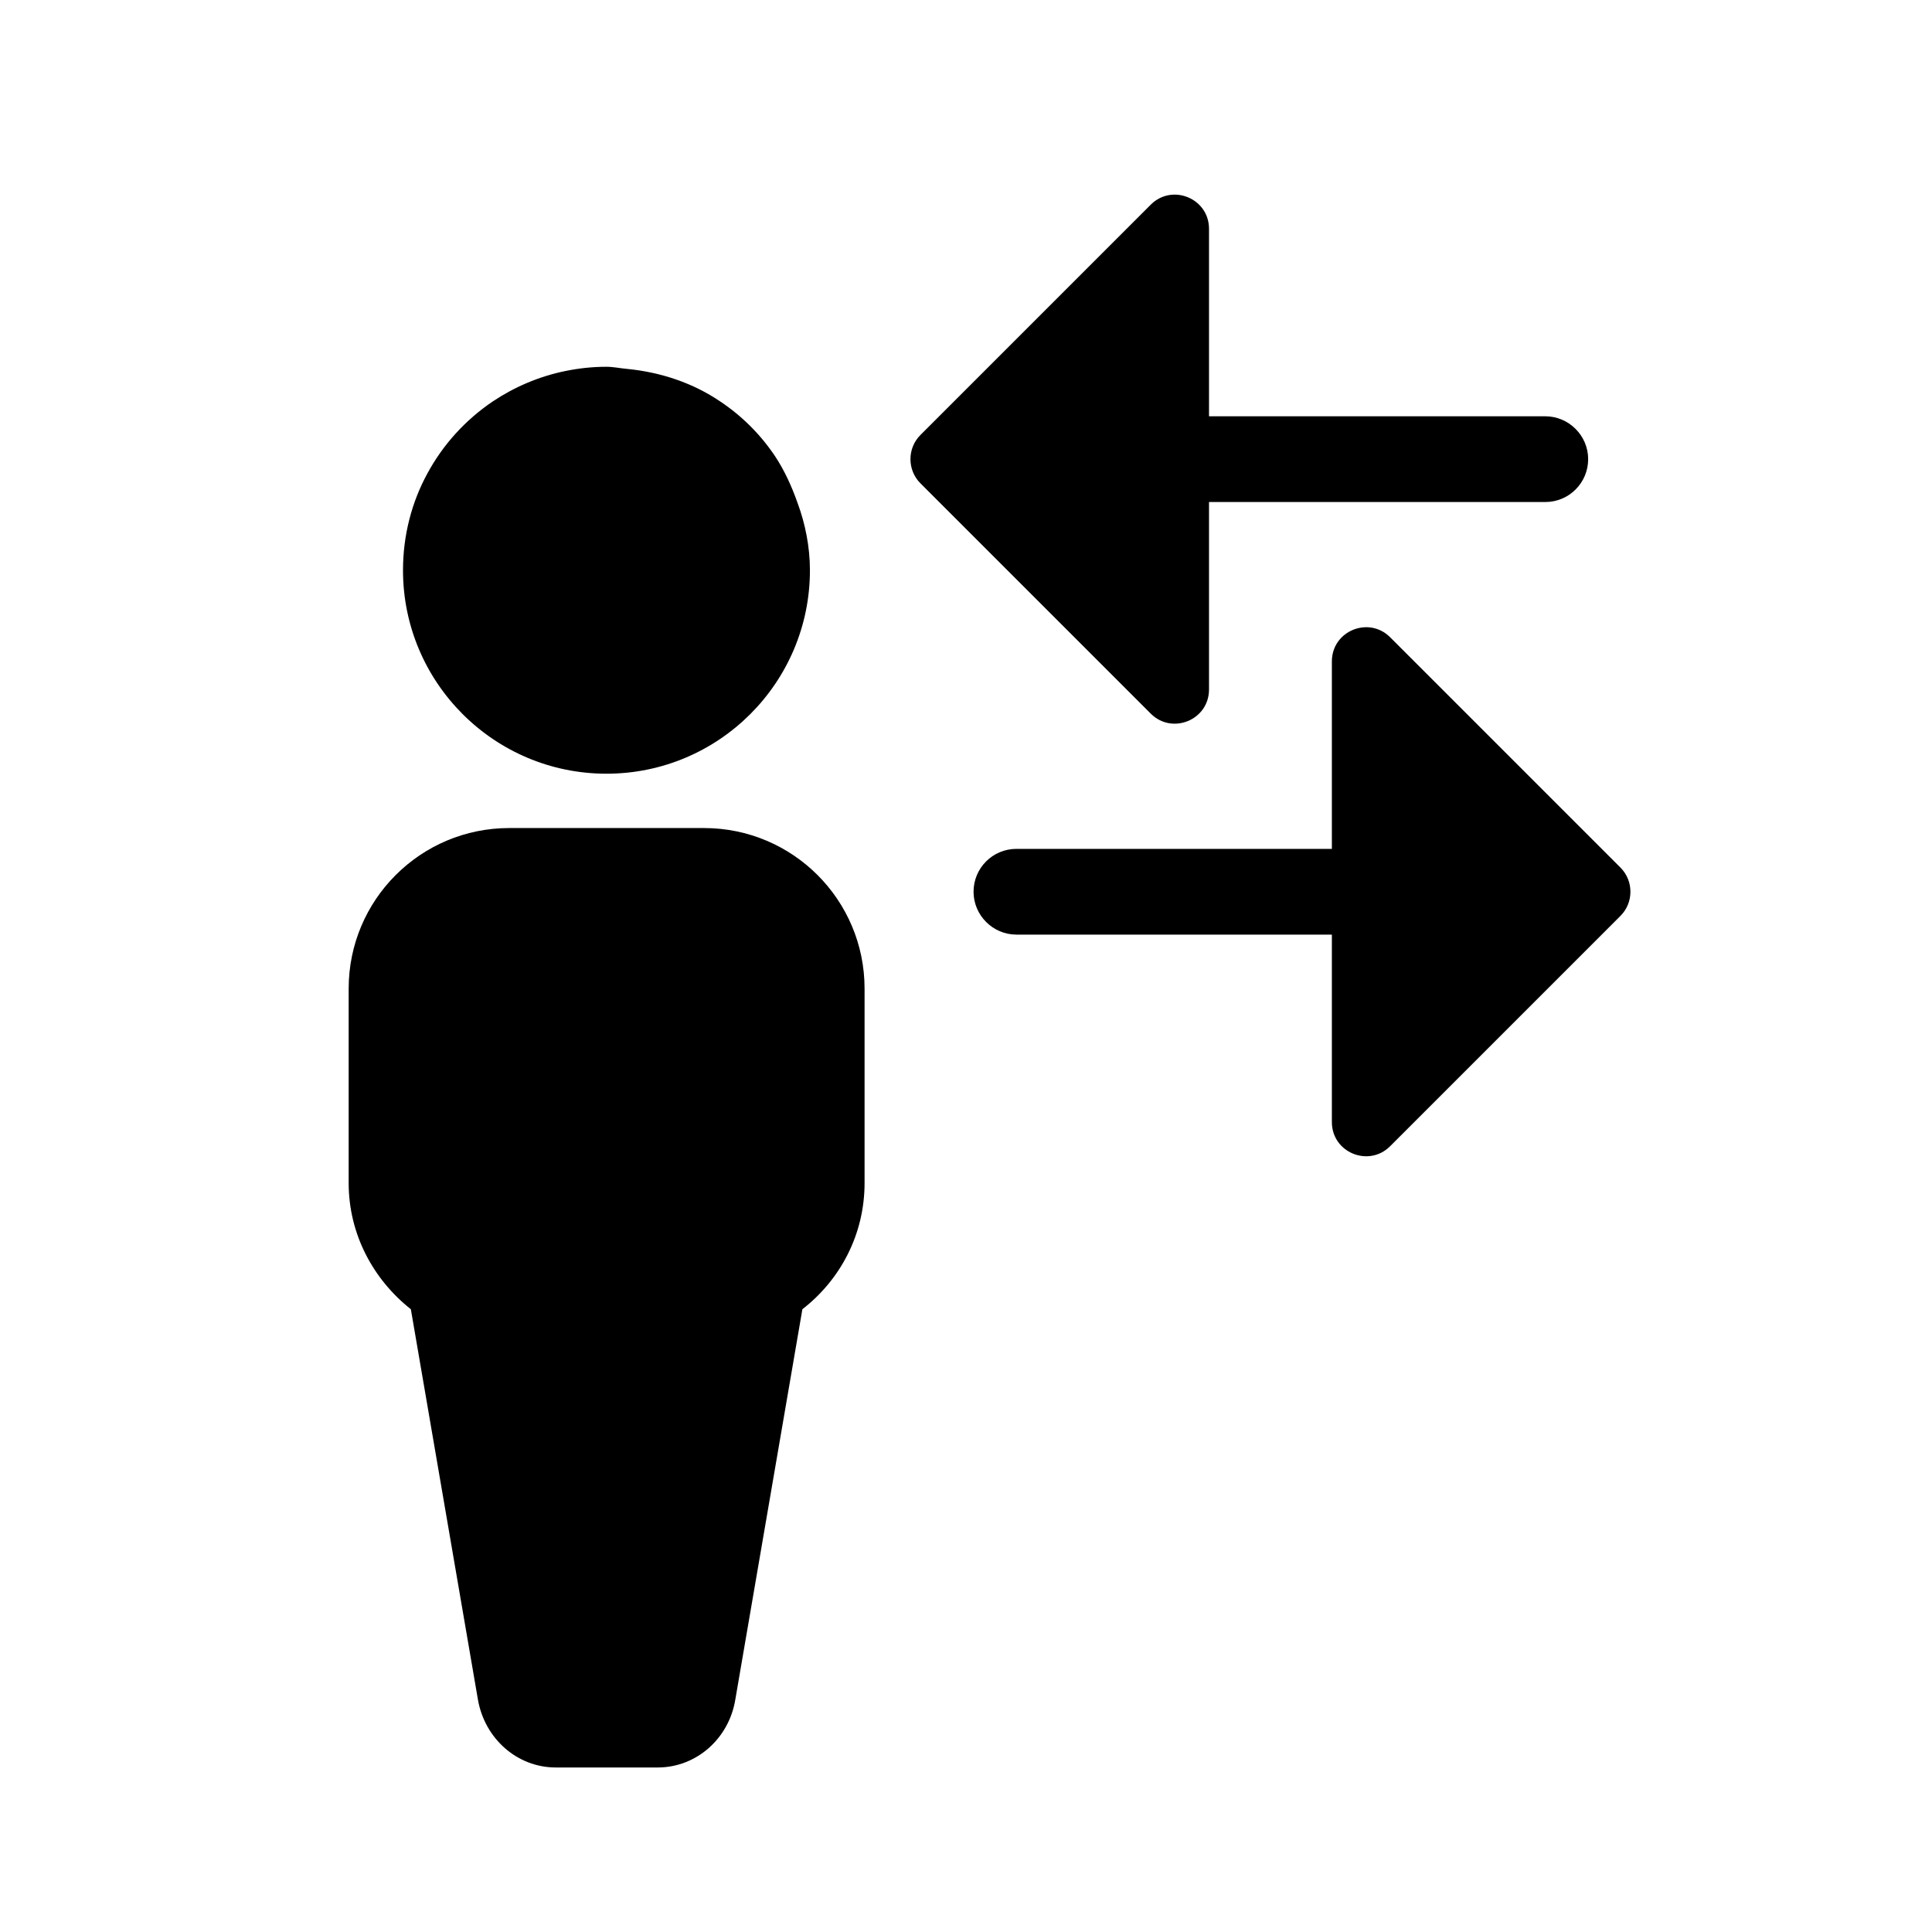
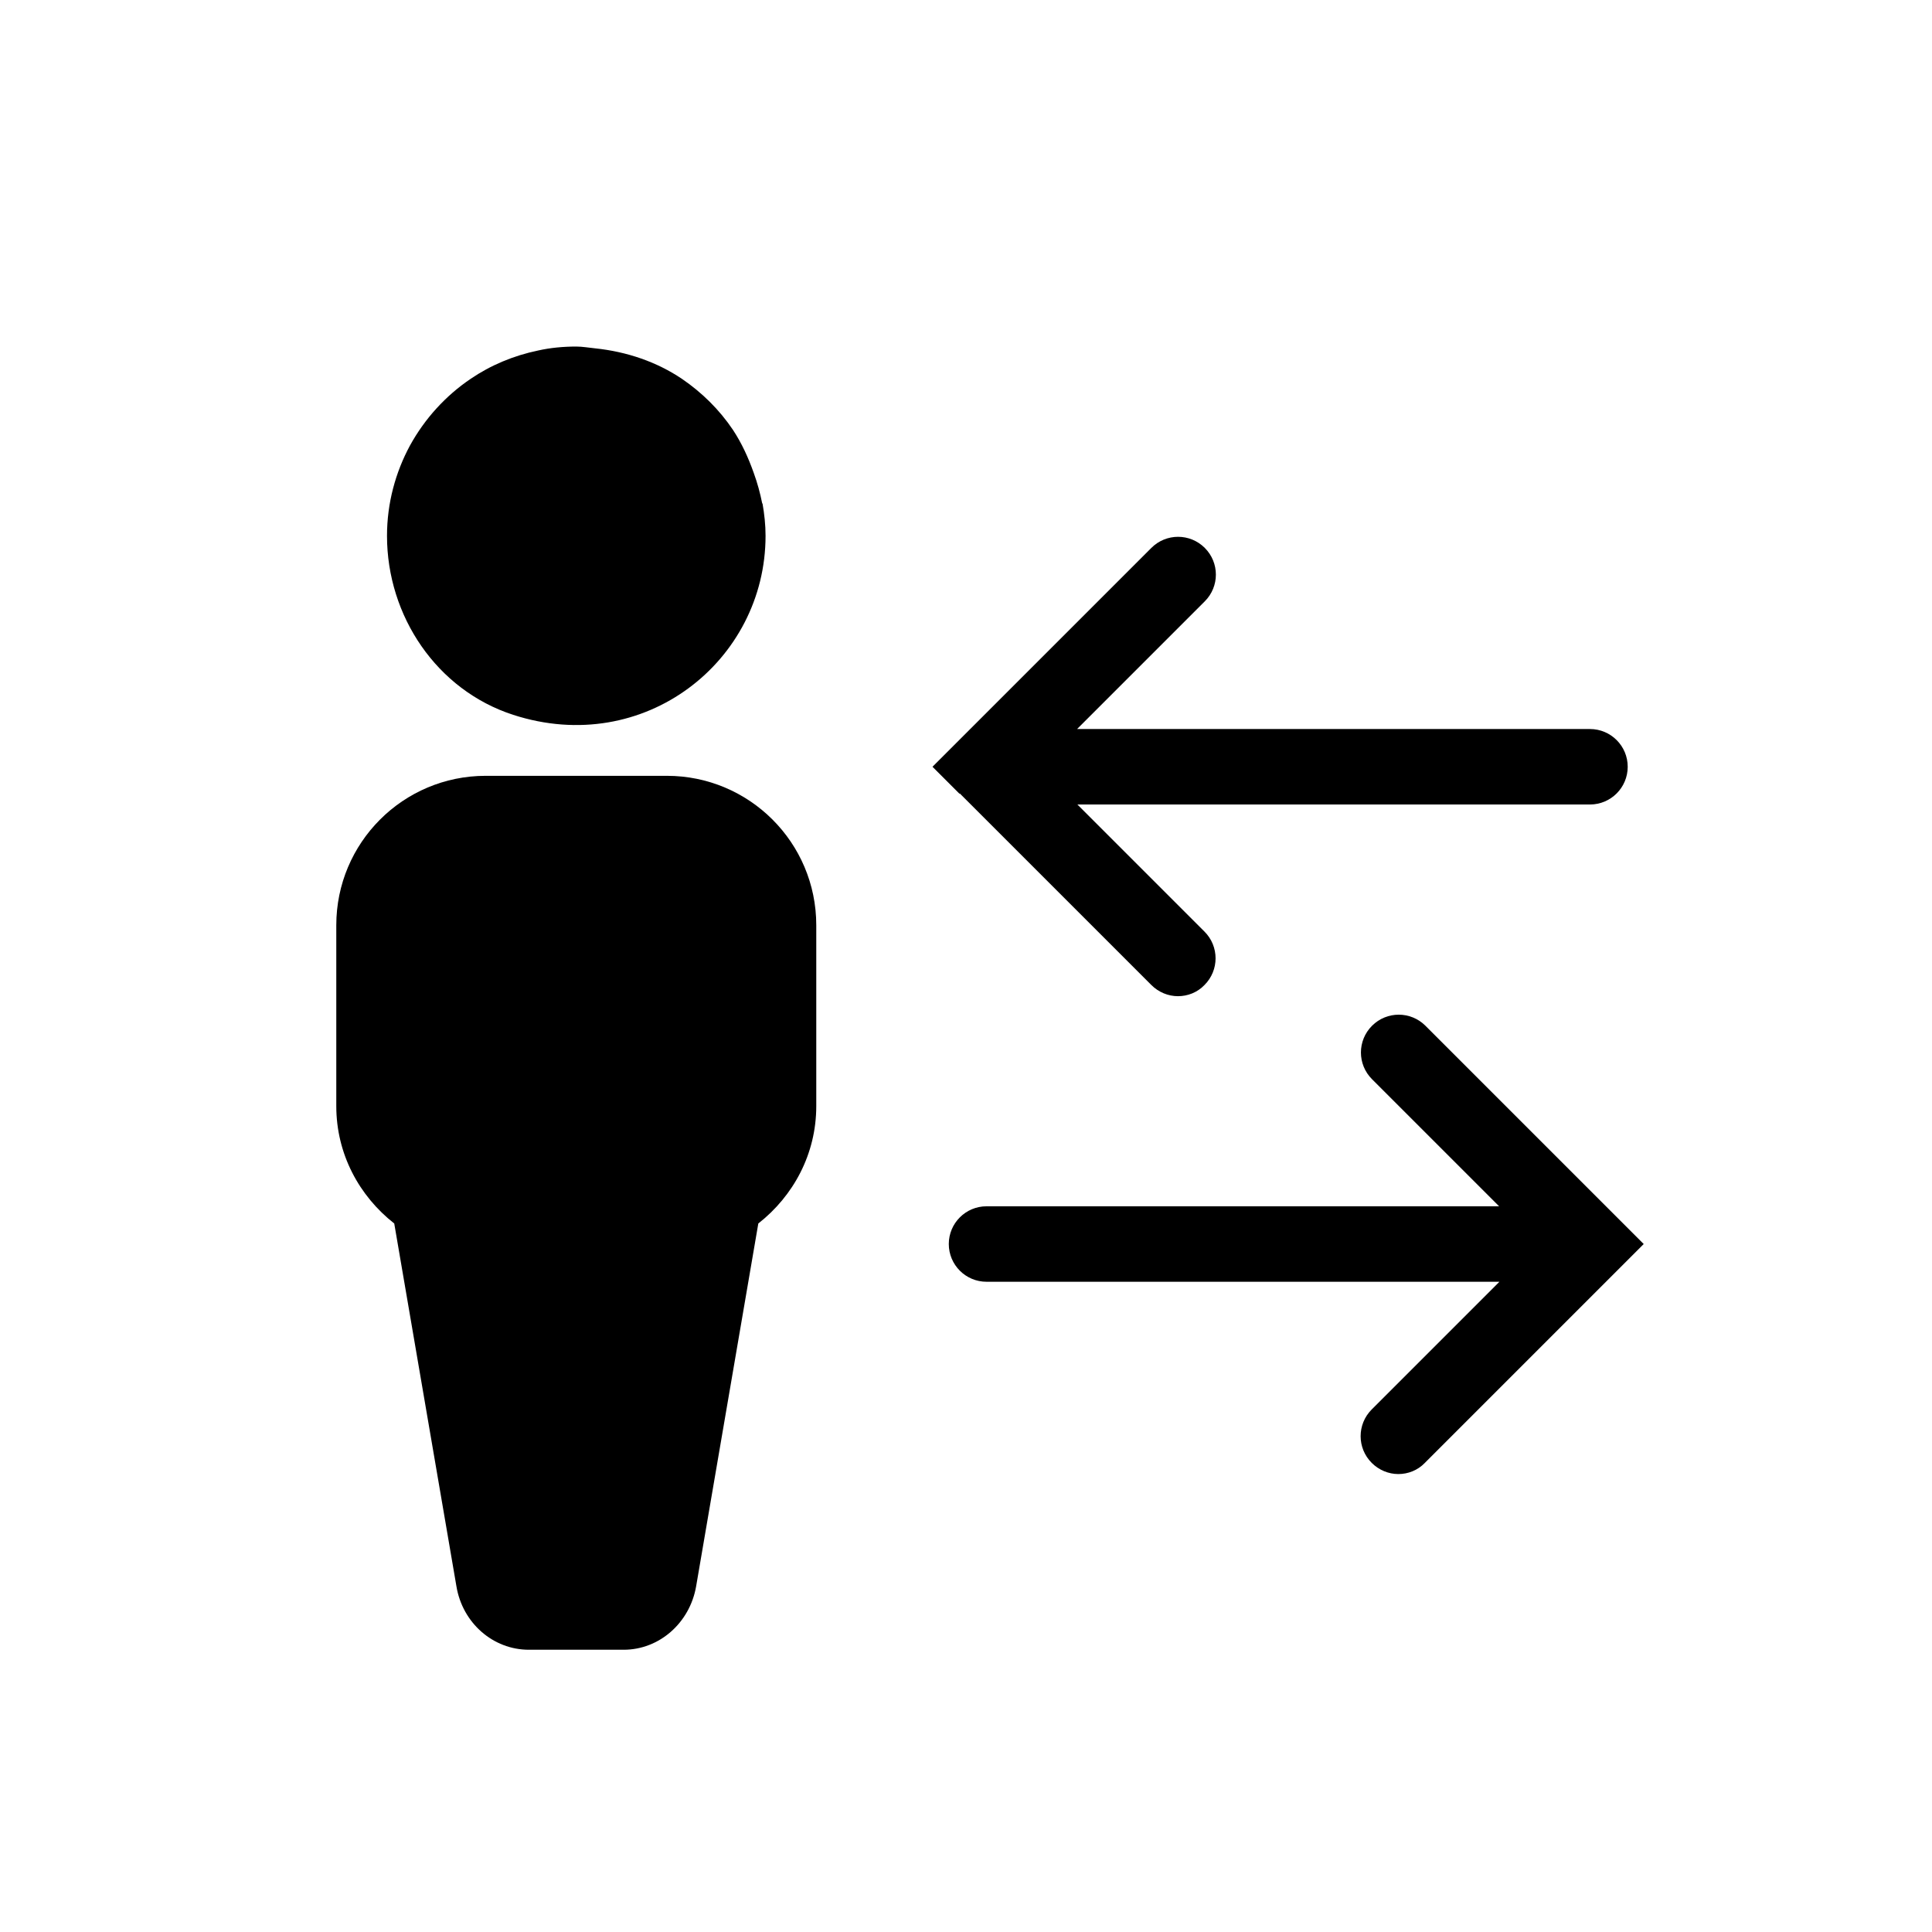
<svg xmlns="http://www.w3.org/2000/svg" aria-hidden="true" focusable="false" viewBox="0 0 64 64">
-   <path d="m40.05,22.84v-6.21h11.14c.79,0,1.42-.64,1.42-1.42s-.64-1.42-1.42-1.42h-11.14v-6.21c0-1.01-1.22-1.51-1.93-.8l-7.63,7.63c-.44.44-.44,1.16,0,1.6l7.63,7.63c.71.71,1.93.21,1.93-.8Z" />
-   <path d="m53.68,28.74l-7.63-7.63c-.71-.71-1.93-.21-1.93.8v6.21h-10.45c-.79,0-1.42.64-1.42,1.42s.64,1.42,1.42,1.42h10.45v6.21c0,1.01,1.22,1.51,1.93.8l7.63-7.63c.44-.44.44-1.16,0-1.6Z" />
-   <path d="m23.31,27.43h-6.44c-2.94,0-5.32,2.38-5.32,5.32v6.44c0,1.7.82,3.2,2.06,4.18l2.22,12.92c.22,1.3,1.3,2.26,2.58,2.26h3.38c1.27,0,2.36-.95,2.57-2.26l2.22-12.92c1.25-.97,2.06-2.47,2.06-4.18v-6.44c0-2.94-2.38-5.32-5.32-5.32Z" />
-   <path d="m20.09,25.63c3.72,0,6.74-3.02,6.74-6.74h0c0-.39-.04-.78-.11-1.15-.07-.37-.17-.73-.3-1.08-.19-.54-.43-1.07-.74-1.54-.48-.72-1.1-1.34-1.82-1.82-.9-.61-1.96-.97-3.09-1.08-.23-.02-.45-.07-.68-.07-.47,0-.92.05-1.36.14-.88.18-1.69.53-2.41,1.01-.9.61-1.64,1.42-2.16,2.38-.52.95-.81,2.05-.81,3.21h0c0,3.72,3.02,6.74,6.74,6.74Z" />
+   <path d="M31.8,26.29l6.34,6.34c.24.24.56.37.88.37s.64-.12.88-.37c.49-.49.49-1.28,0-1.77l-4.21-4.21h16.98c.69,0,1.25-.56,1.25-1.25s-.56-1.25-1.25-1.25h-16.99l4.23-4.23c.49-.49.49-1.28,0-1.77s-1.28-.49-1.77,0l-7.25,7.25.88.88s0,0,.01.01Z" />
+   <path d="M53.57,40.33s0,0-.01-.01l-6.34-6.34c-.49-.49-1.28-.49-1.77,0s-.49,1.28,0,1.77l4.21,4.21h-16.98c-.69,0-1.25.56-1.25,1.25s.56,1.25,1.25,1.25h16.99l-4.23,4.23c-.49.49-.49,1.28,0,1.77.24.24.56.37.88.37s.64-.12.88-.37l7.25-7.25-.88-.88Z" />
+   <path d="M22.08,25.7h-5.99c-2.74,0-4.95,2.22-4.95,4.95v5.99c0,1.59.76,2.98,1.92,3.89l2.06,12.02c.2,1.21,1.21,2.1,2.4,2.1h3.14c1.18,0,2.19-.89,2.4-2.1l2.06-12.02c1.16-.91,1.92-2.3,1.92-3.89v-5.99c0-2.74-2.22-4.95-4.95-4.95Z" />
+   <path d="M25.25,16.68c-.07-.35-.16-.68-.28-1.01-.18-.51-.4-.99-.69-1.43-.45-.67-1.03-1.24-1.69-1.69-.83-.56-1.82-.9-2.87-1.01-.21-.02-.42-.06-.63-.06-.43,0-.86.04-1.26.13-.82.17-1.58.49-2.24.94-.83.56-1.52,1.32-2.01,2.21-.48.89-.76,1.91-.76,2.99h0c0,2.66,1.65,5.11,4.18,5.93,4.35,1.41,8.36-1.79,8.36-5.93h0c0-.37-.04-.72-.1-1.07Z" />
</svg>
